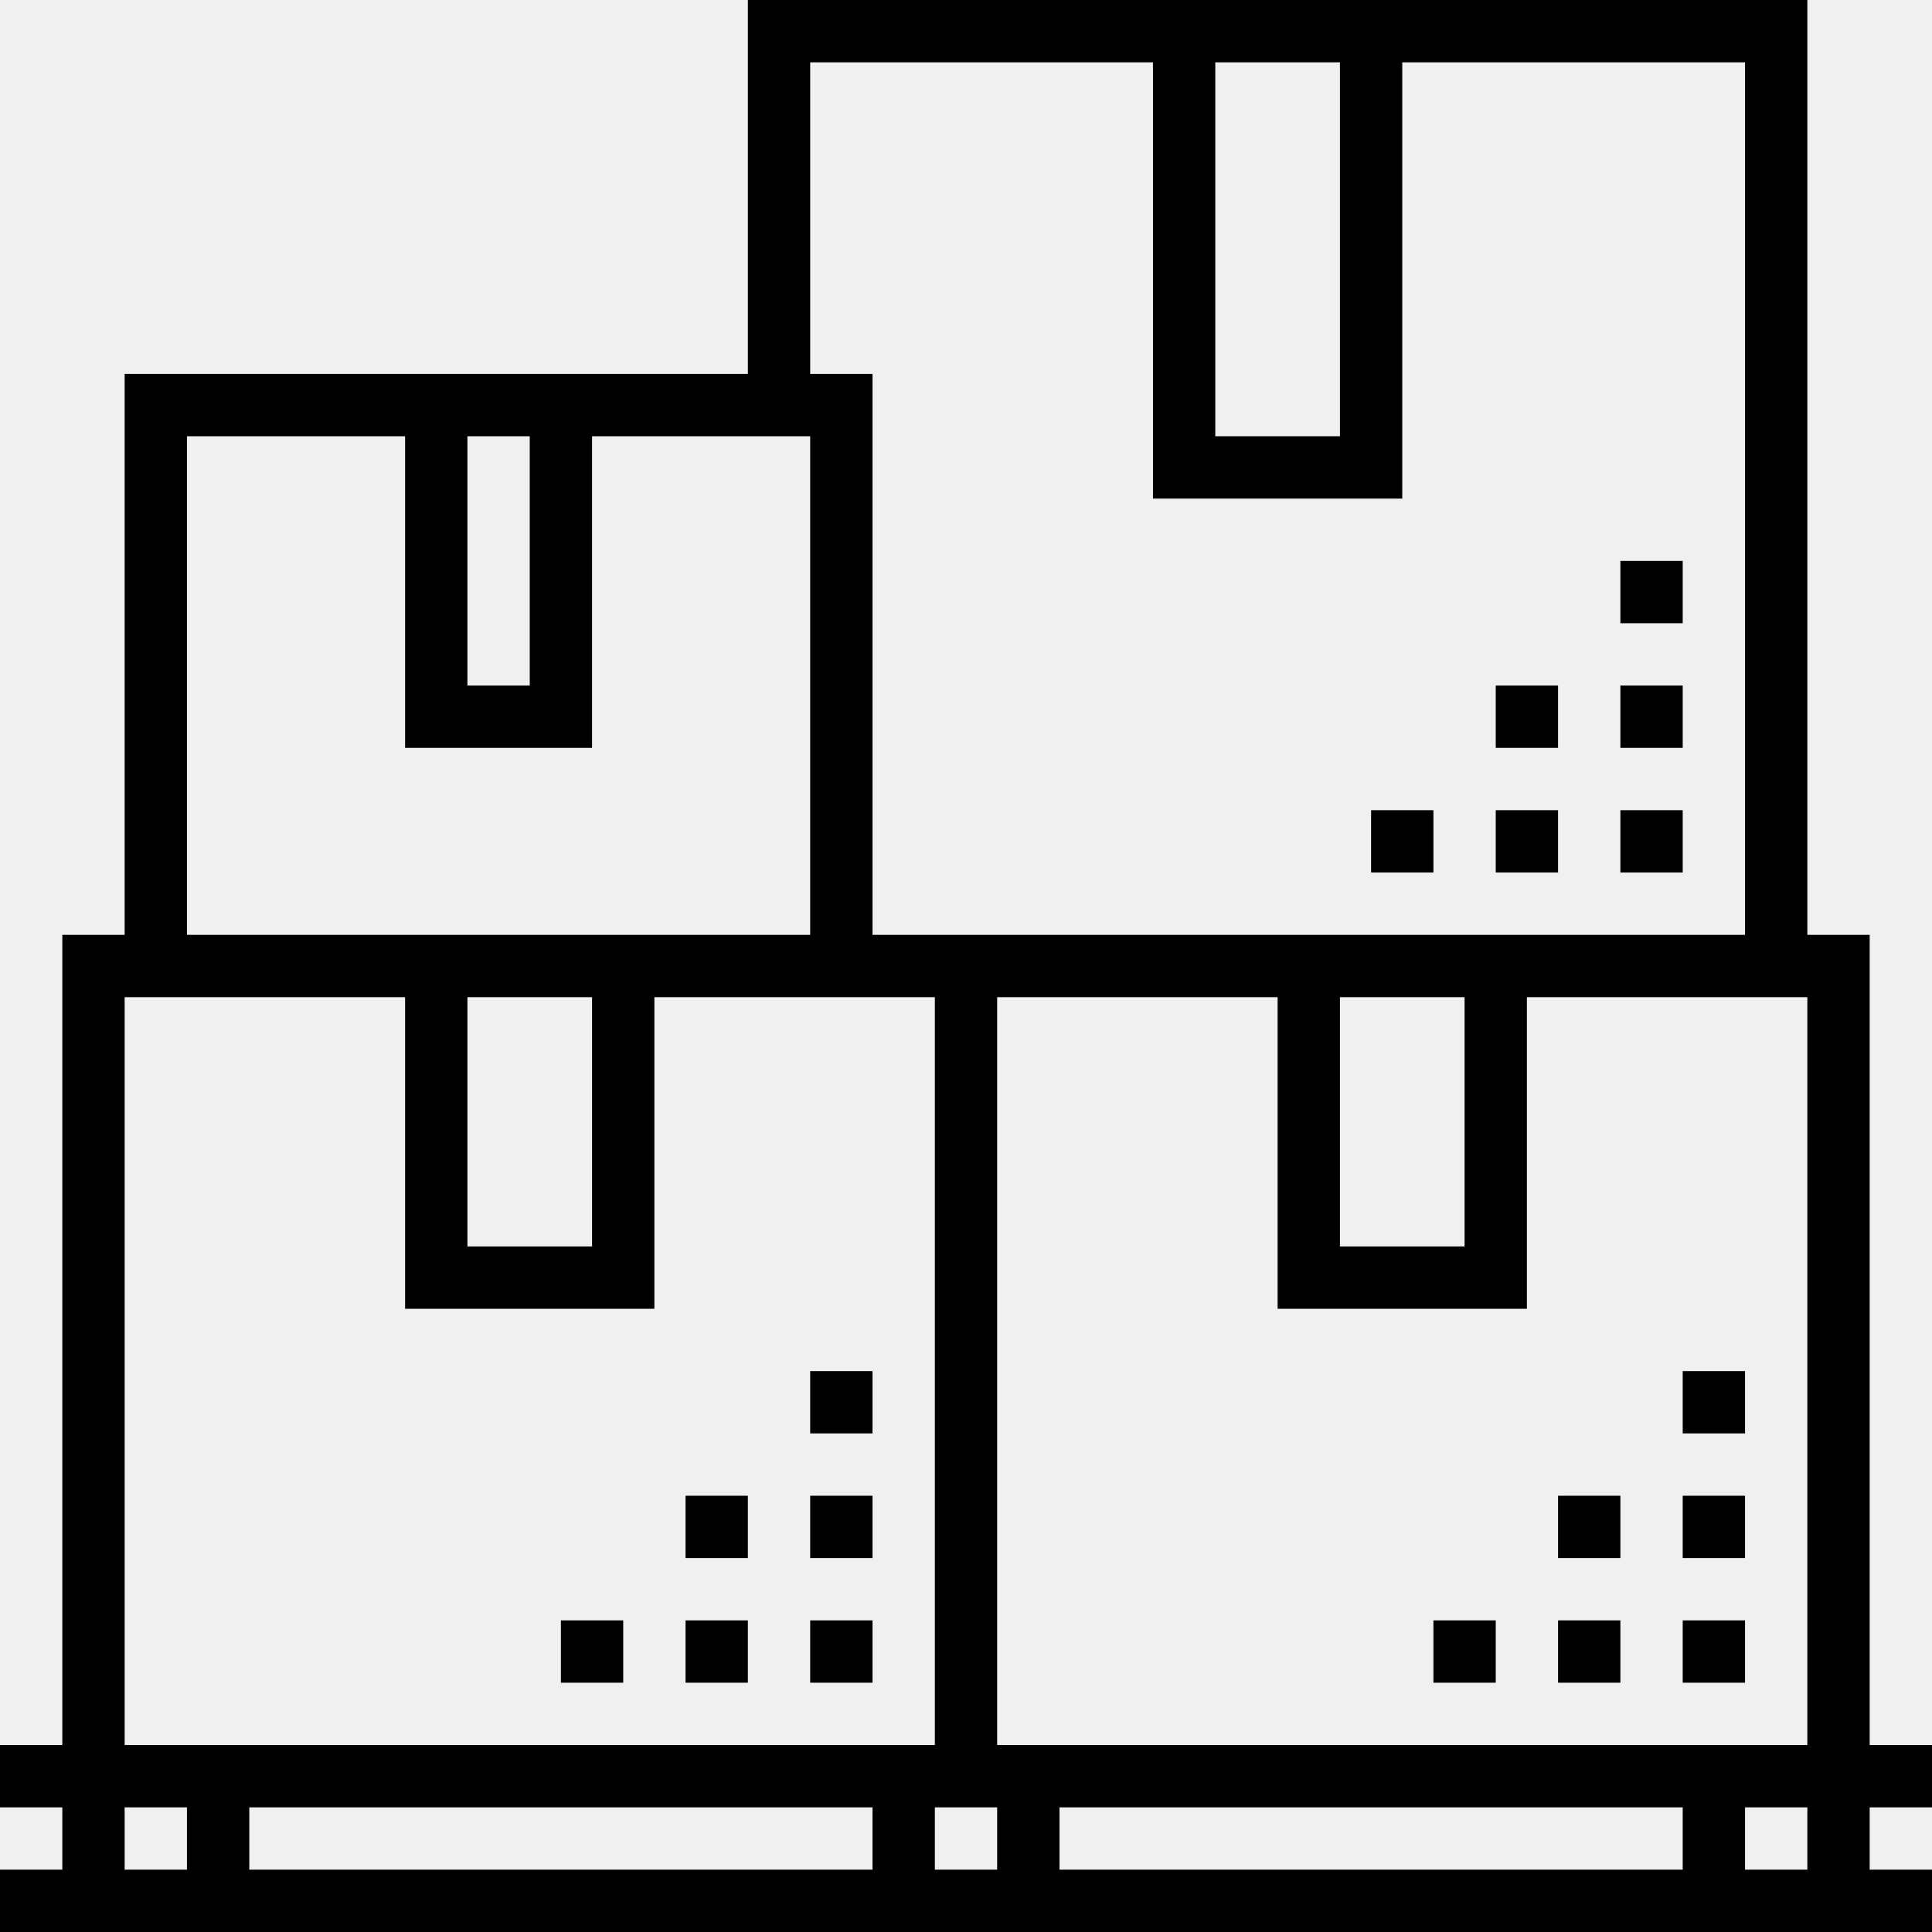
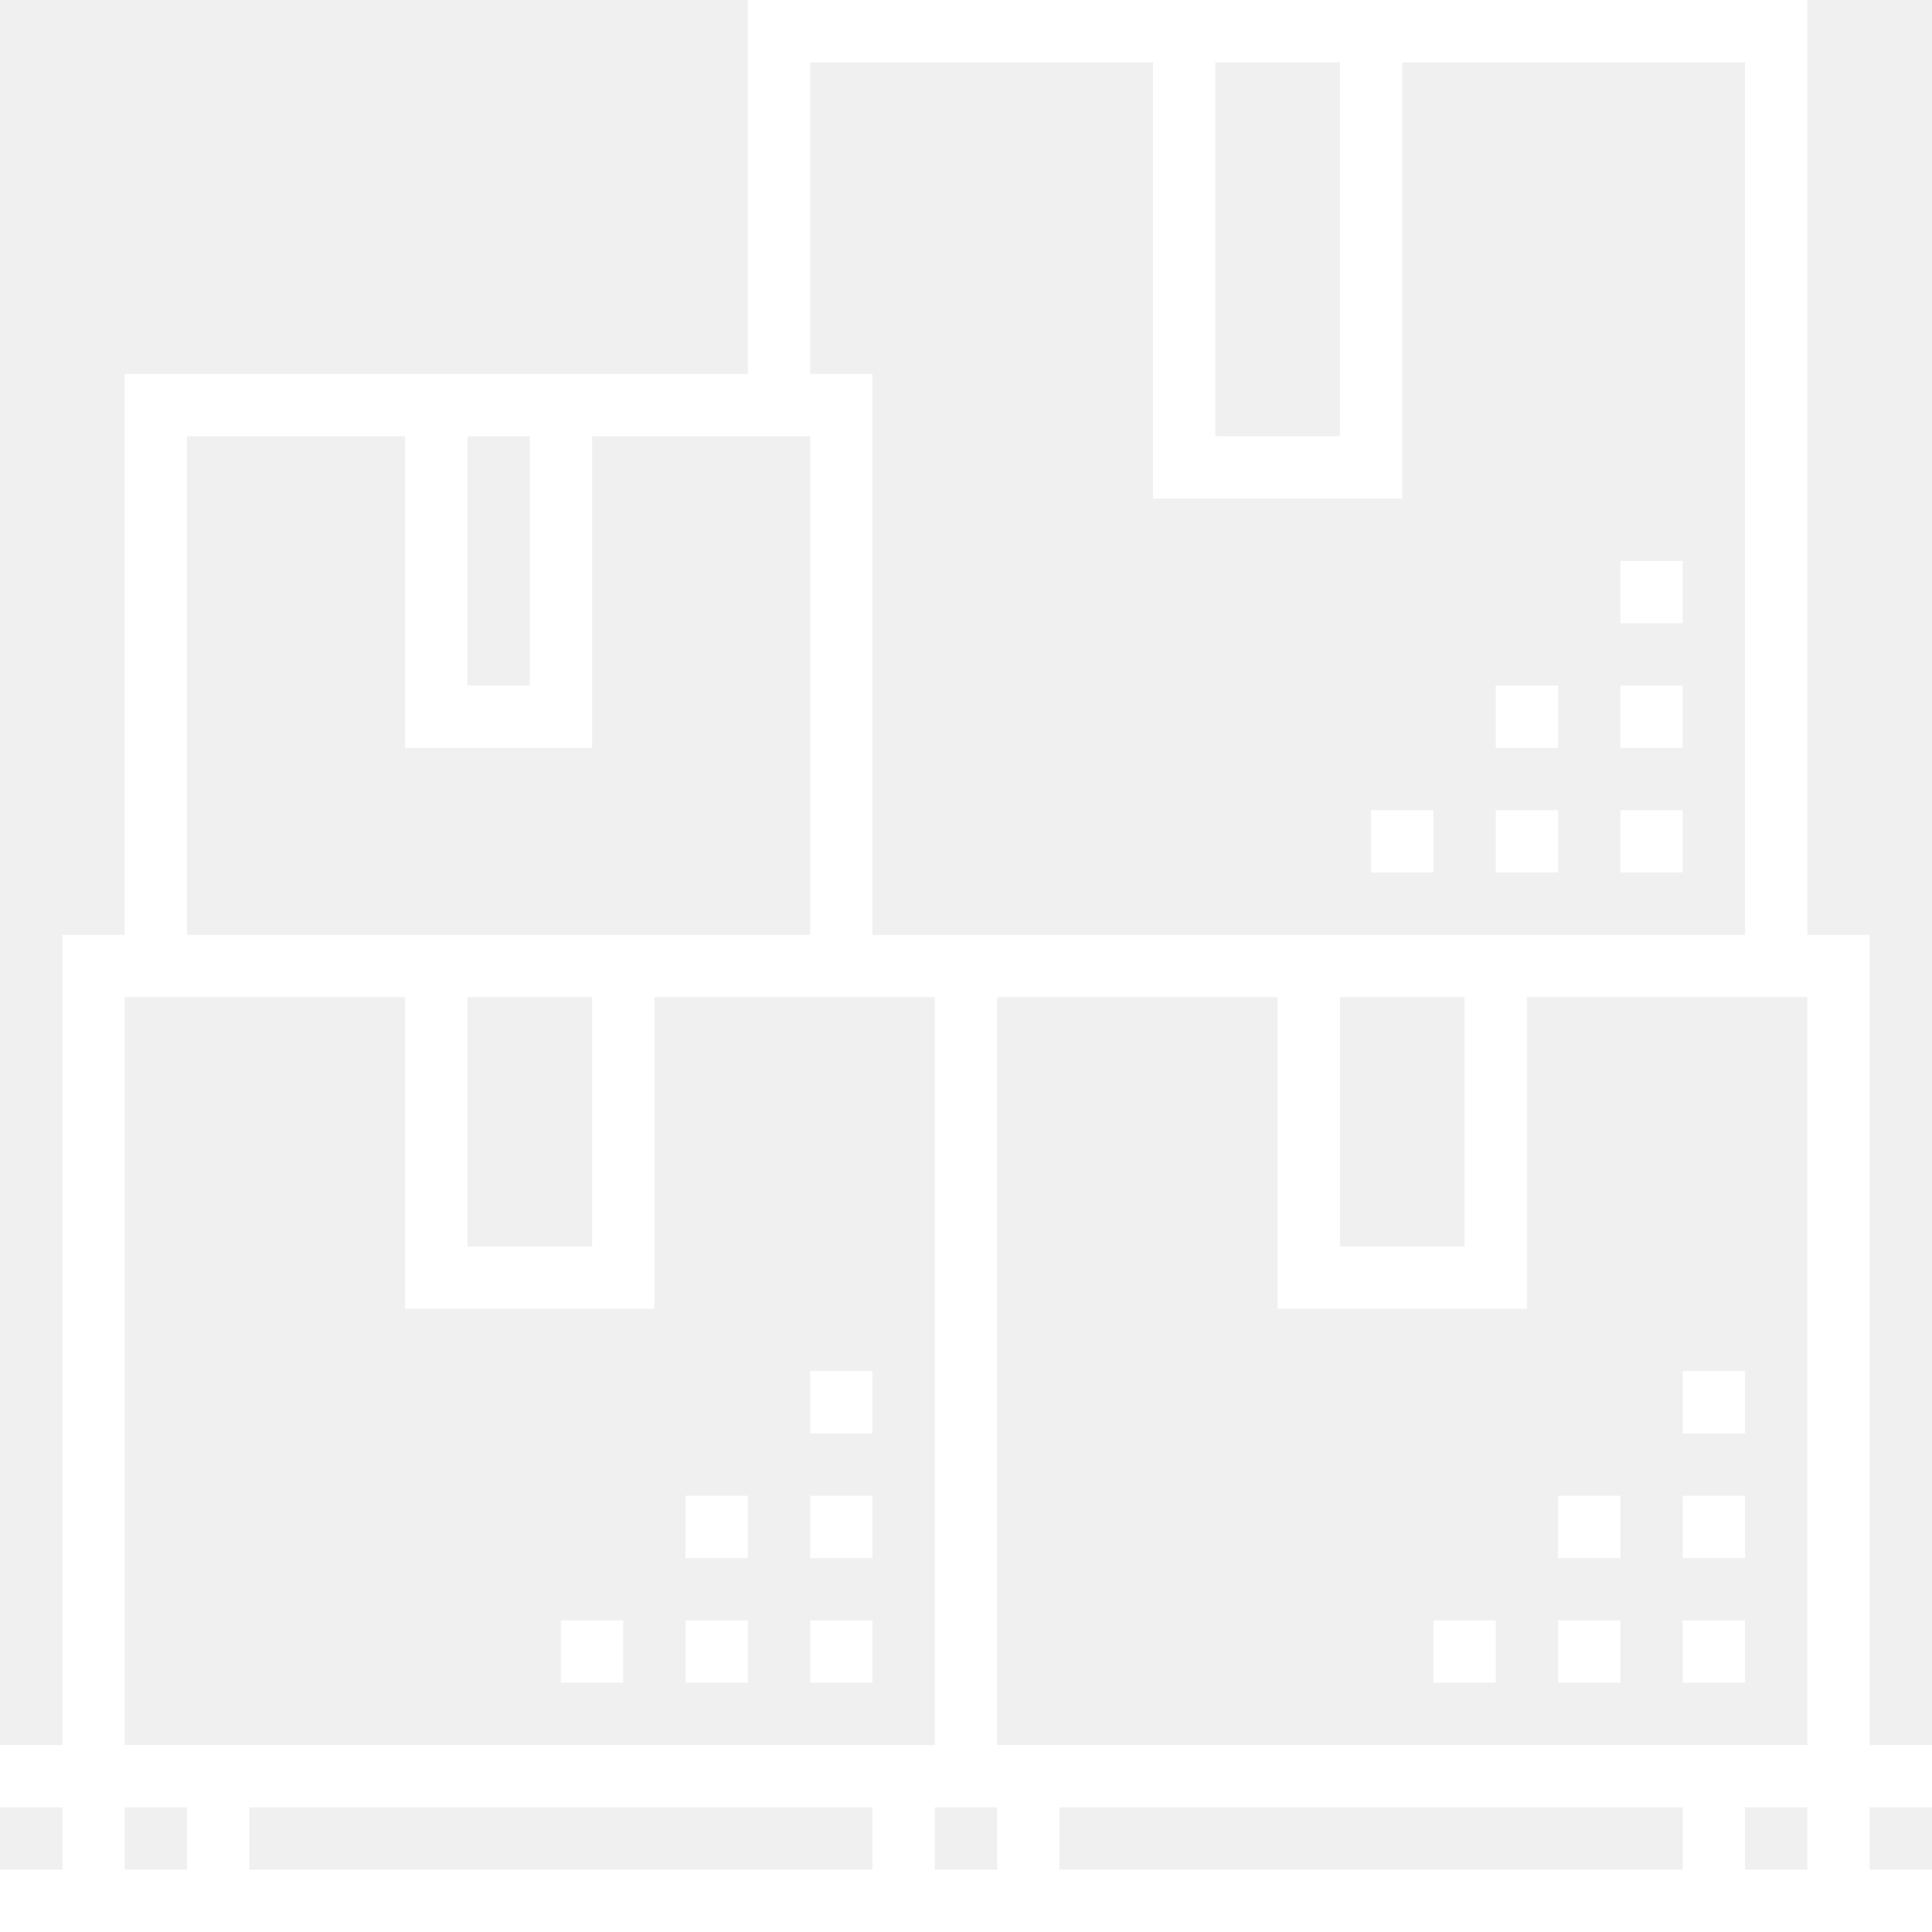
- <svg xmlns="http://www.w3.org/2000/svg" fill="#000000" version="1.1" id="Layer_1" viewBox="0 0 496 496" xml:space="preserve">
+ <svg xmlns="http://www.w3.org/2000/svg" fill="#FFFFFF" version="1.1" id="Layer_1" viewBox="0 0 496 496" xml:space="preserve">
  <g>
    <g>
      <g>
        <path d="M496,464v-16h-16V240h-16V0H360h-64H192v96H32v144H16v208H0v16h16v16H0v16h496v-16h-16v-16H496z M312,16h32v96h-32V16z      M208,16h88v112h64V16h88v224H256h-8h-24V96h-16V16z M376,256v64h-32v-64H376z M120,112h16v64h-16V112z M48,112h56v80h48v-80h56     v128H48V112z M152,256v64h-32v-64H152z M32,256h72v80h64v-80h72v192H32V256z M48,480H32v-16h16V480z M224,480H64v-16h160V480z      M256,480h-16v-16h16V480z M432,480H272v-16h160V480z M464,480h-16v-16h16V480z M464,448H256V256h72v80h64v-80h72V448z" />
        <rect x="208" y="416" width="16" height="16" />
        <rect x="176" y="416" width="16" height="16" />
        <rect x="144" y="416" width="16" height="16" />
        <rect x="208" y="384" width="16" height="16" />
        <rect x="176" y="384" width="16" height="16" />
        <rect x="208" y="352" width="16" height="16" />
        <rect x="432" y="416" width="16" height="16" />
        <rect x="400" y="416" width="16" height="16" />
        <rect x="368" y="416" width="16" height="16" />
        <rect x="432" y="384" width="16" height="16" />
        <rect x="400" y="384" width="16" height="16" />
        <rect x="432" y="352" width="16" height="16" />
        <rect x="416" y="208" width="16" height="16" />
        <rect x="384" y="208" width="16" height="16" />
        <rect x="352" y="208" width="16" height="16" />
        <rect x="416" y="176" width="16" height="16" />
        <rect x="384" y="176" width="16" height="16" />
        <rect x="416" y="144" width="16" height="16" />
      </g>
    </g>
  </g>
</svg>
